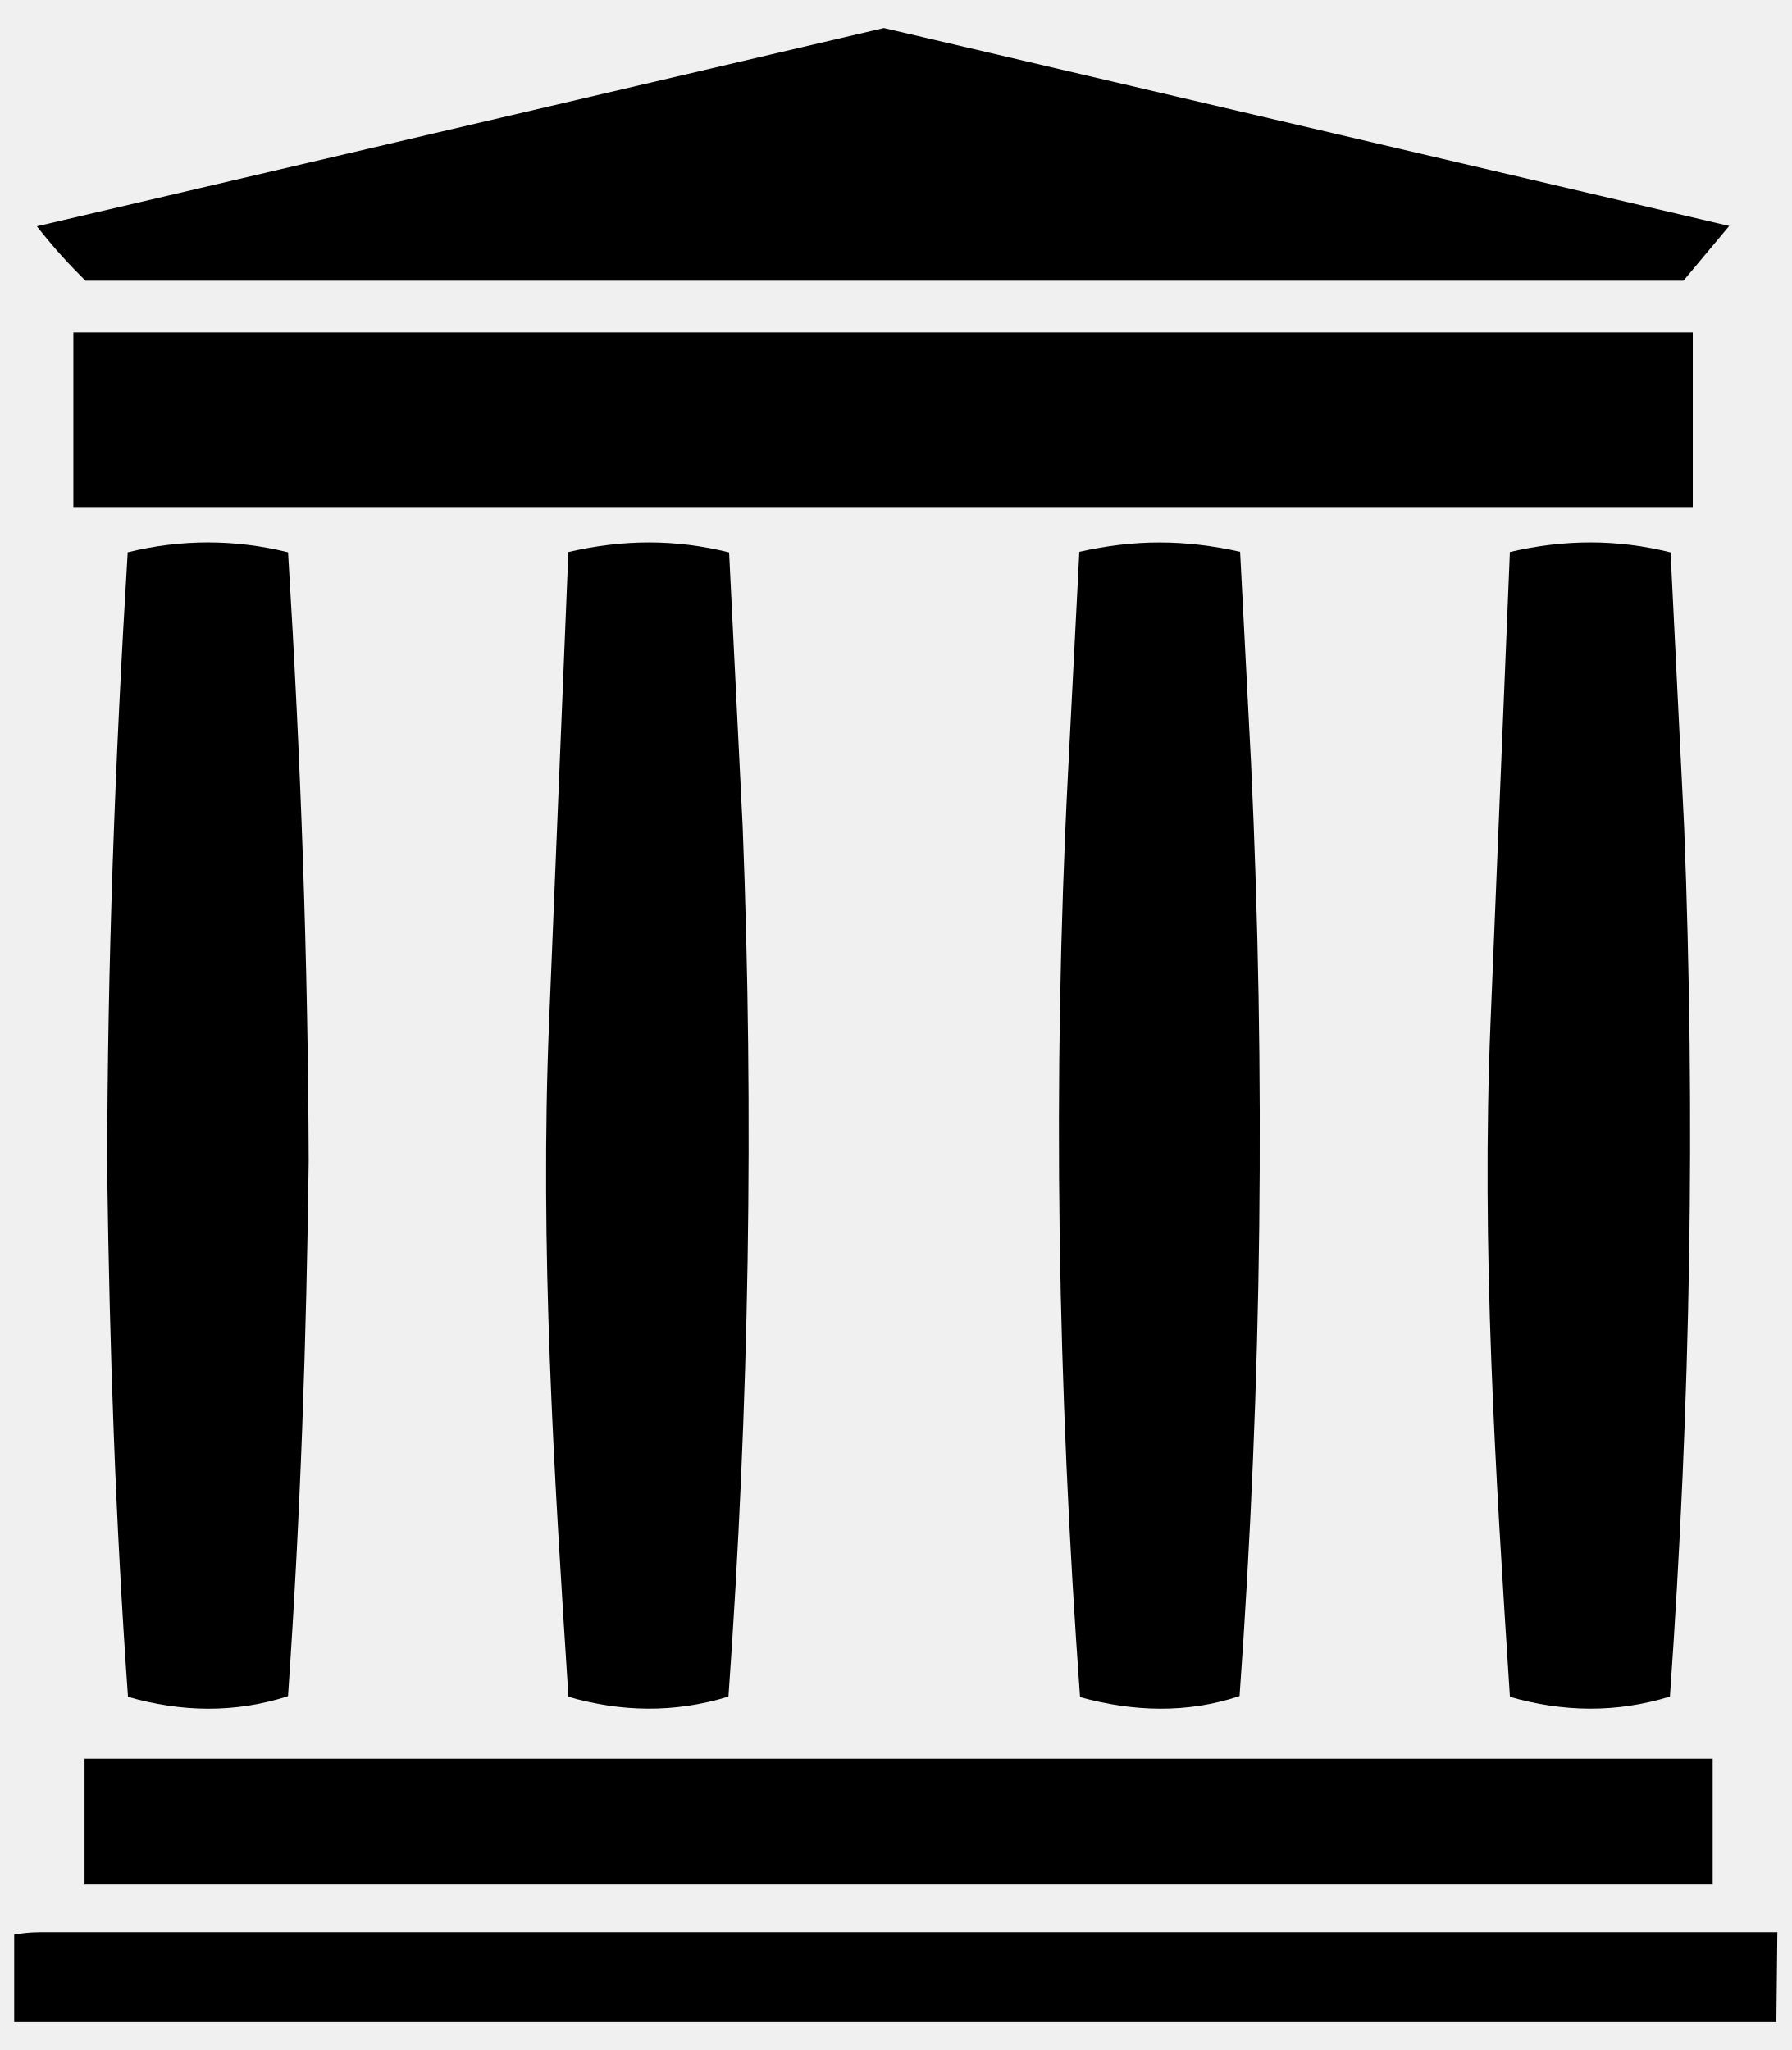
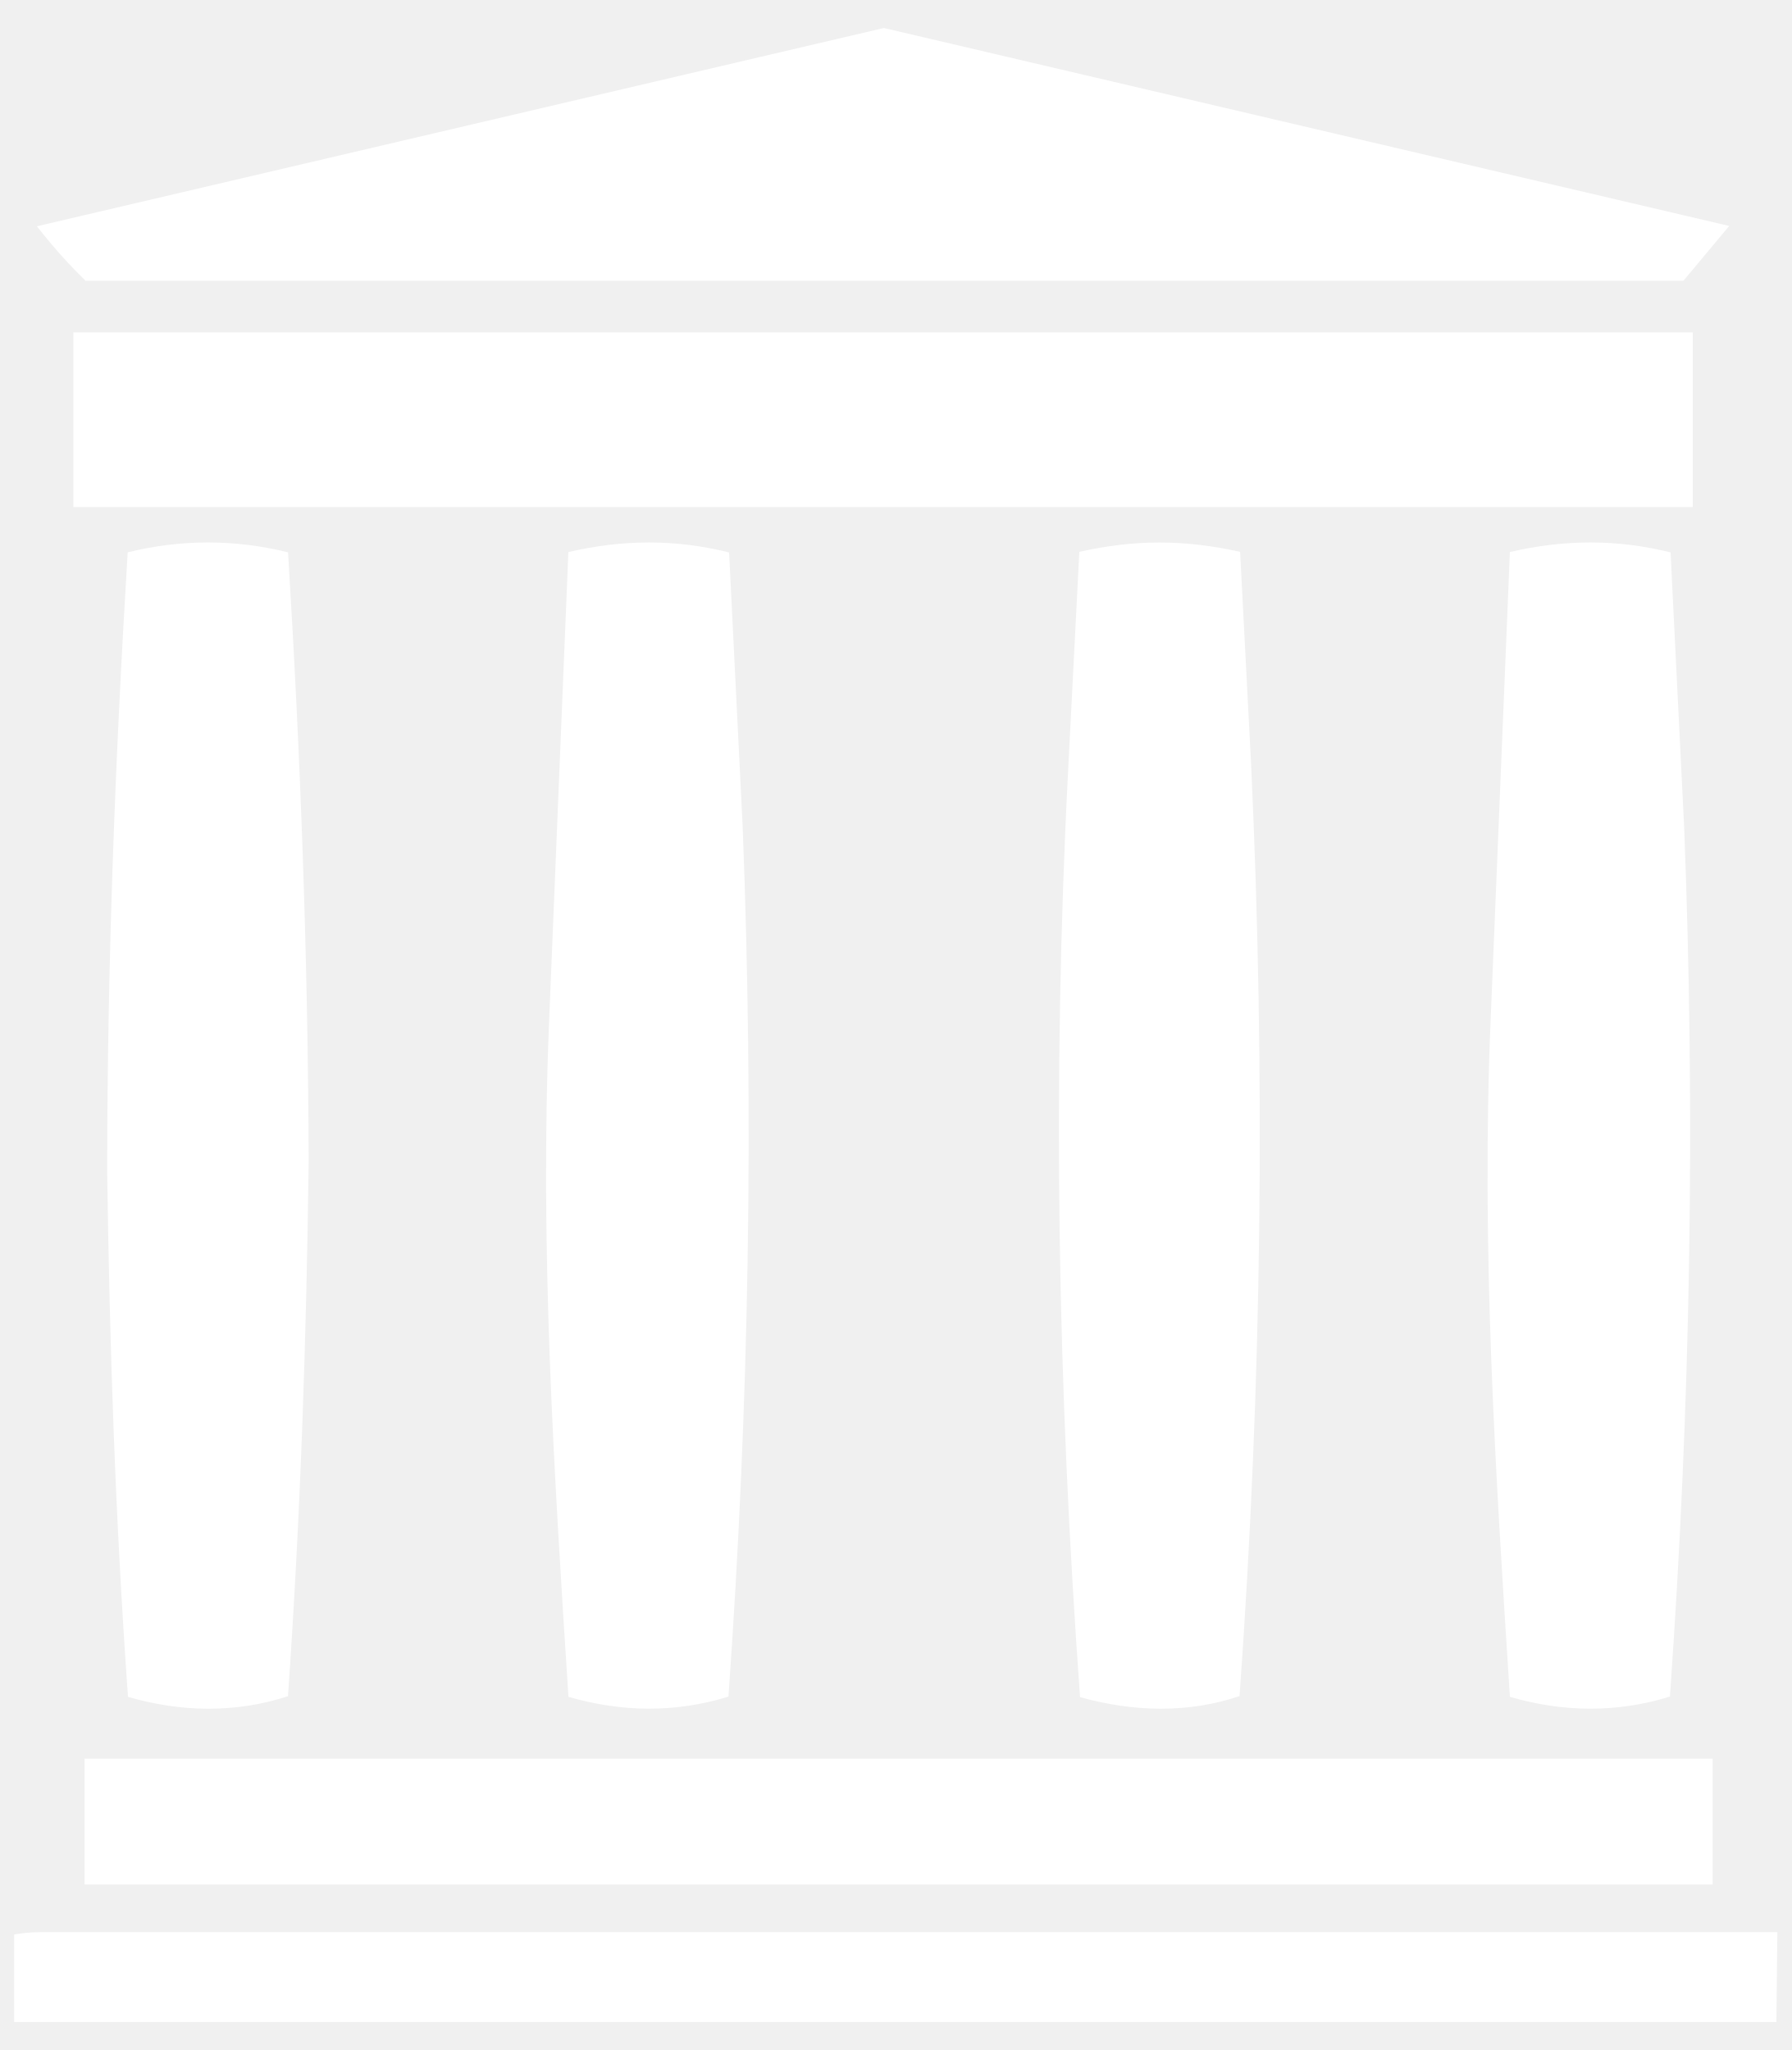
<svg xmlns="http://www.w3.org/2000/svg" id="Layer_1" version="1.1" viewBox="0 0 419.53 480.12">
-   <path d="M3.32,473.56v-20.49c1.74-.28,3.46-.55,6.14-.55h406.74s-.23,21.04-.23,21.04H3.32Z" />
-   <rect x="17.18" y="77.85" width="379.21" height="40.91" />
-   <path d="M394.21,65.75H20.02c-4.04-4-7.03-7.27-11.39-12.75L206.97,6.56l197.95,46.36-10.71,12.82Z" />
-   <path d="M290.27,397.23c-12.3,4.13-24.99,3.68-37.36.25-5.25-72.57-6.53-144.11-2.82-216.45l2.65-51.78c12.97-2.93,24.6-2.91,37.65-.01l2.58,49.84c3.37,72.67,2.59,144.21-2.71,218.15Z" />
-   <path d="M170.58,397.35c-12.65,3.91-25.12,3.62-37.47.06-3.42-53.01-6.71-105.05-4.54-157.93l4.52-110.18c12.79-2.98,25.08-3.05,37.64.09l3.18,64.3c2.64,67.98,1.55,134.86-3.33,203.66Z" />
-   <path d="M391.03,397.35c-12.66,3.92-25.14,3.61-37.46.07-3.42-53-6.71-105.01-4.54-157.9l4.53-110.23c12.76-2.97,25.06-3.04,37.63.09l3.18,64.32c2.65,67.97,1.54,134.86-3.33,203.65Z" />
-   <path d="M67.44,397.26c-12.44,4.02-25.01,3.75-37.47.16-2.95-41.4-4.3-81.55-4.87-122.97.03-48.66,1.83-96.22,4.8-145.09,12.48-3.08,25.07-3.09,37.55,0,2.95,48.04,4.67,94.86,4.83,142.61-.53,41.84-1.88,82.44-4.84,125.28Z" />
-   <rect x="19.8" y="411.89" width="381.25" height="29.47" />
+   <defs>
+     <style>
+       .st0 {
+         fill: #fff;
+       }
+     </style>
+   </defs>
+   <path class="st0" d="M3.32,473.56v-20.49c1.74-.28,3.46-.55,6.14-.55h406.74l-.23,21.04H3.32Z" />
+   <rect class="st0" x="17.18" y="77.85" width="379.21" height="40.91" />
+   <path class="st0" d="M394.21,65.75H20.02c-4.04-4-7.03-7.27-11.39-12.75L206.97,6.56l197.95,46.36-10.71,12.82h0Z" />
+   <path class="st0" d="M290.27,397.23c-12.3,4.13-24.99,3.68-37.36.25-5.25-72.57-6.53-144.11-2.82-216.45l2.65-51.78c12.97-2.93,24.6-2.91,37.65,0l2.58,49.84c3.37,72.67,2.59,144.21-2.71,218.15h.01Z" />
+   <path class="st0" d="M170.58,397.35c-12.65,3.91-25.12,3.62-37.47.06-3.42-53.01-6.71-105.05-4.54-157.93l4.52-110.18c12.79-2.98,25.08-3.05,37.64.09l3.18,64.3c2.64,67.98,1.55,134.86-3.33,203.66h0Z" />
+   <path class="st0" d="M391.03,397.35c-12.66,3.92-25.14,3.61-37.46.07-3.42-53-6.71-105.01-4.54-157.9l4.53-110.23c12.76-2.97,25.06-3.04,37.63.09l3.18,64.32c2.65,67.97,1.54,134.86-3.33,203.65h-.01Z" />
+   <path class="st0" d="M67.44,397.26c-12.44,4.02-25.01,3.75-37.47.16-2.95-41.4-4.3-81.55-4.87-122.97.03-48.66,1.83-96.22,4.8-145.09,12.48-3.08,25.07-3.09,37.55,0,2.95,48.04,4.67,94.86,4.83,142.61-.53,41.84-1.88,82.44-4.84,125.28h0Z" />
+   <rect class="st0" x="19.8" y="411.89" width="381.25" height="29.47" />
</svg>
